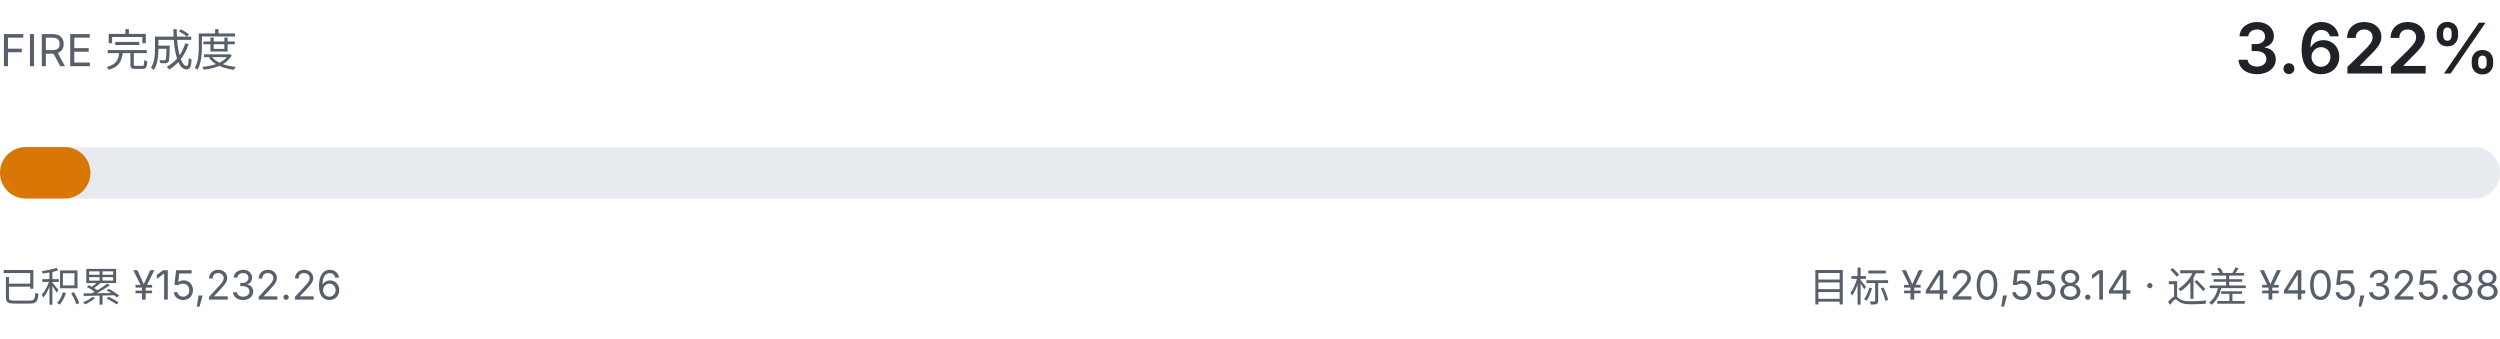
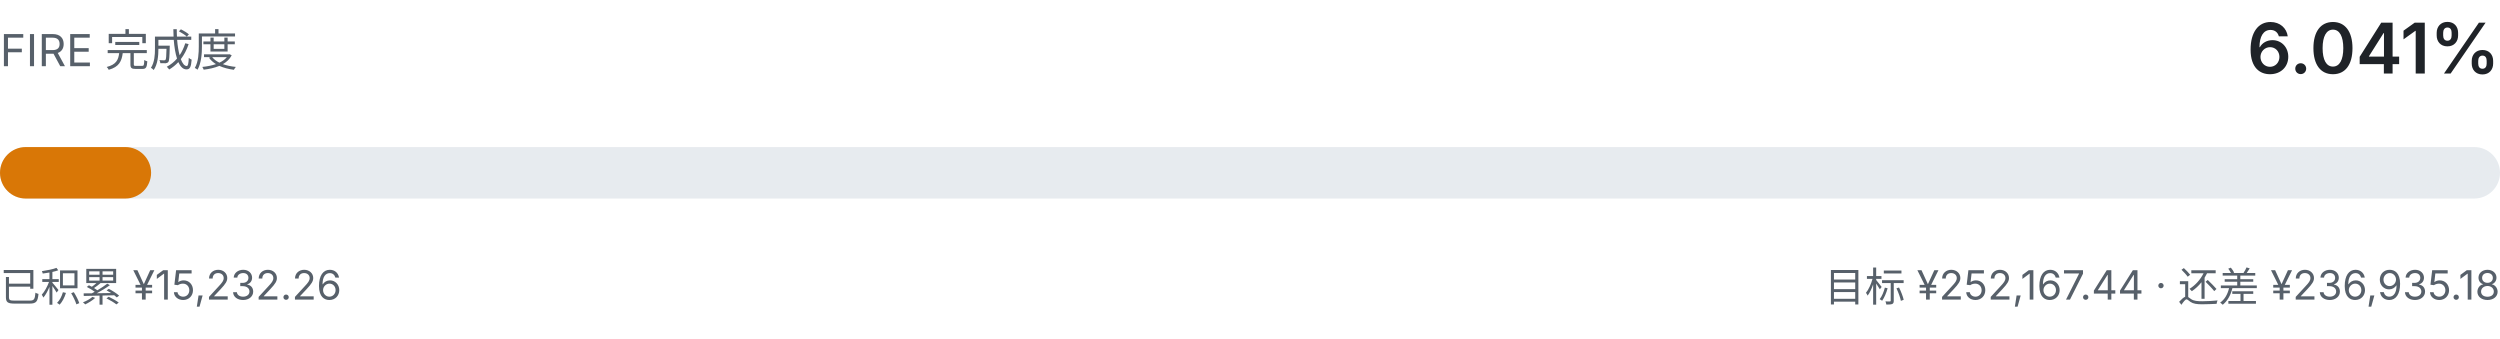
- <svg xmlns="http://www.w3.org/2000/svg" viewBox="0 0 680 92" width="680" height="92" role="img" aria-label="FIRE 完成度 3.622%">
+ <svg xmlns="http://www.w3.org/2000/svg" viewBox="0 0 680 92" width="680" height="92" role="img" aria-label="FIRE 完成度 6.041%">
  <style>
    .fg { fill: #1f2328; font-family: ui-sans-serif, system-ui, -apple-system, "Segoe UI", sans-serif; }
    .fg-muted { fill: #57606a; font-family: ui-sans-serif, system-ui, -apple-system, "Segoe UI", sans-serif; }
    .track { fill: #e7ebef; }
    .fill { fill: #d97706; }
    @media (prefers-color-scheme: dark) {
      .fg { fill: #e6edf3; }
      .fg-muted { fill: #8b949e; }
      .track { fill: #21262d; }
      .fill { fill: #f0b429; }
    }
  </style>
  <text class="fg-muted" x="0" y="18" font-size="12">FIRE 完成度</text>
-   <text class="fg" x="680" y="20" text-anchor="end" font-size="19" font-weight="600">3.622%</text>
+   <text class="fg" x="680" y="20" text-anchor="end" font-size="19" font-weight="600">6.041%</text>
  <rect class="track" x="0" y="40" width="680" height="14" rx="7.0" />
-   <rect class="fill" x="0" y="40" width="24.6" height="14" rx="7.0" />
+   <rect class="fill" x="0" y="40" width="41.1" height="14" rx="7.0" />
  <text class="fg-muted" x="0" y="82" font-size="11">已积累 ¥15,232.26</text>
-   <text class="fg-muted" x="680" y="82" text-anchor="end" font-size="11">目标 ¥420,558.14 · 还差 ¥405,325.88</text>
+   <text class="fg-muted" x="680" y="82" text-anchor="end" font-size="11">目标 ¥252,167.44 · 还差 ¥236,935.18</text>
</svg>
